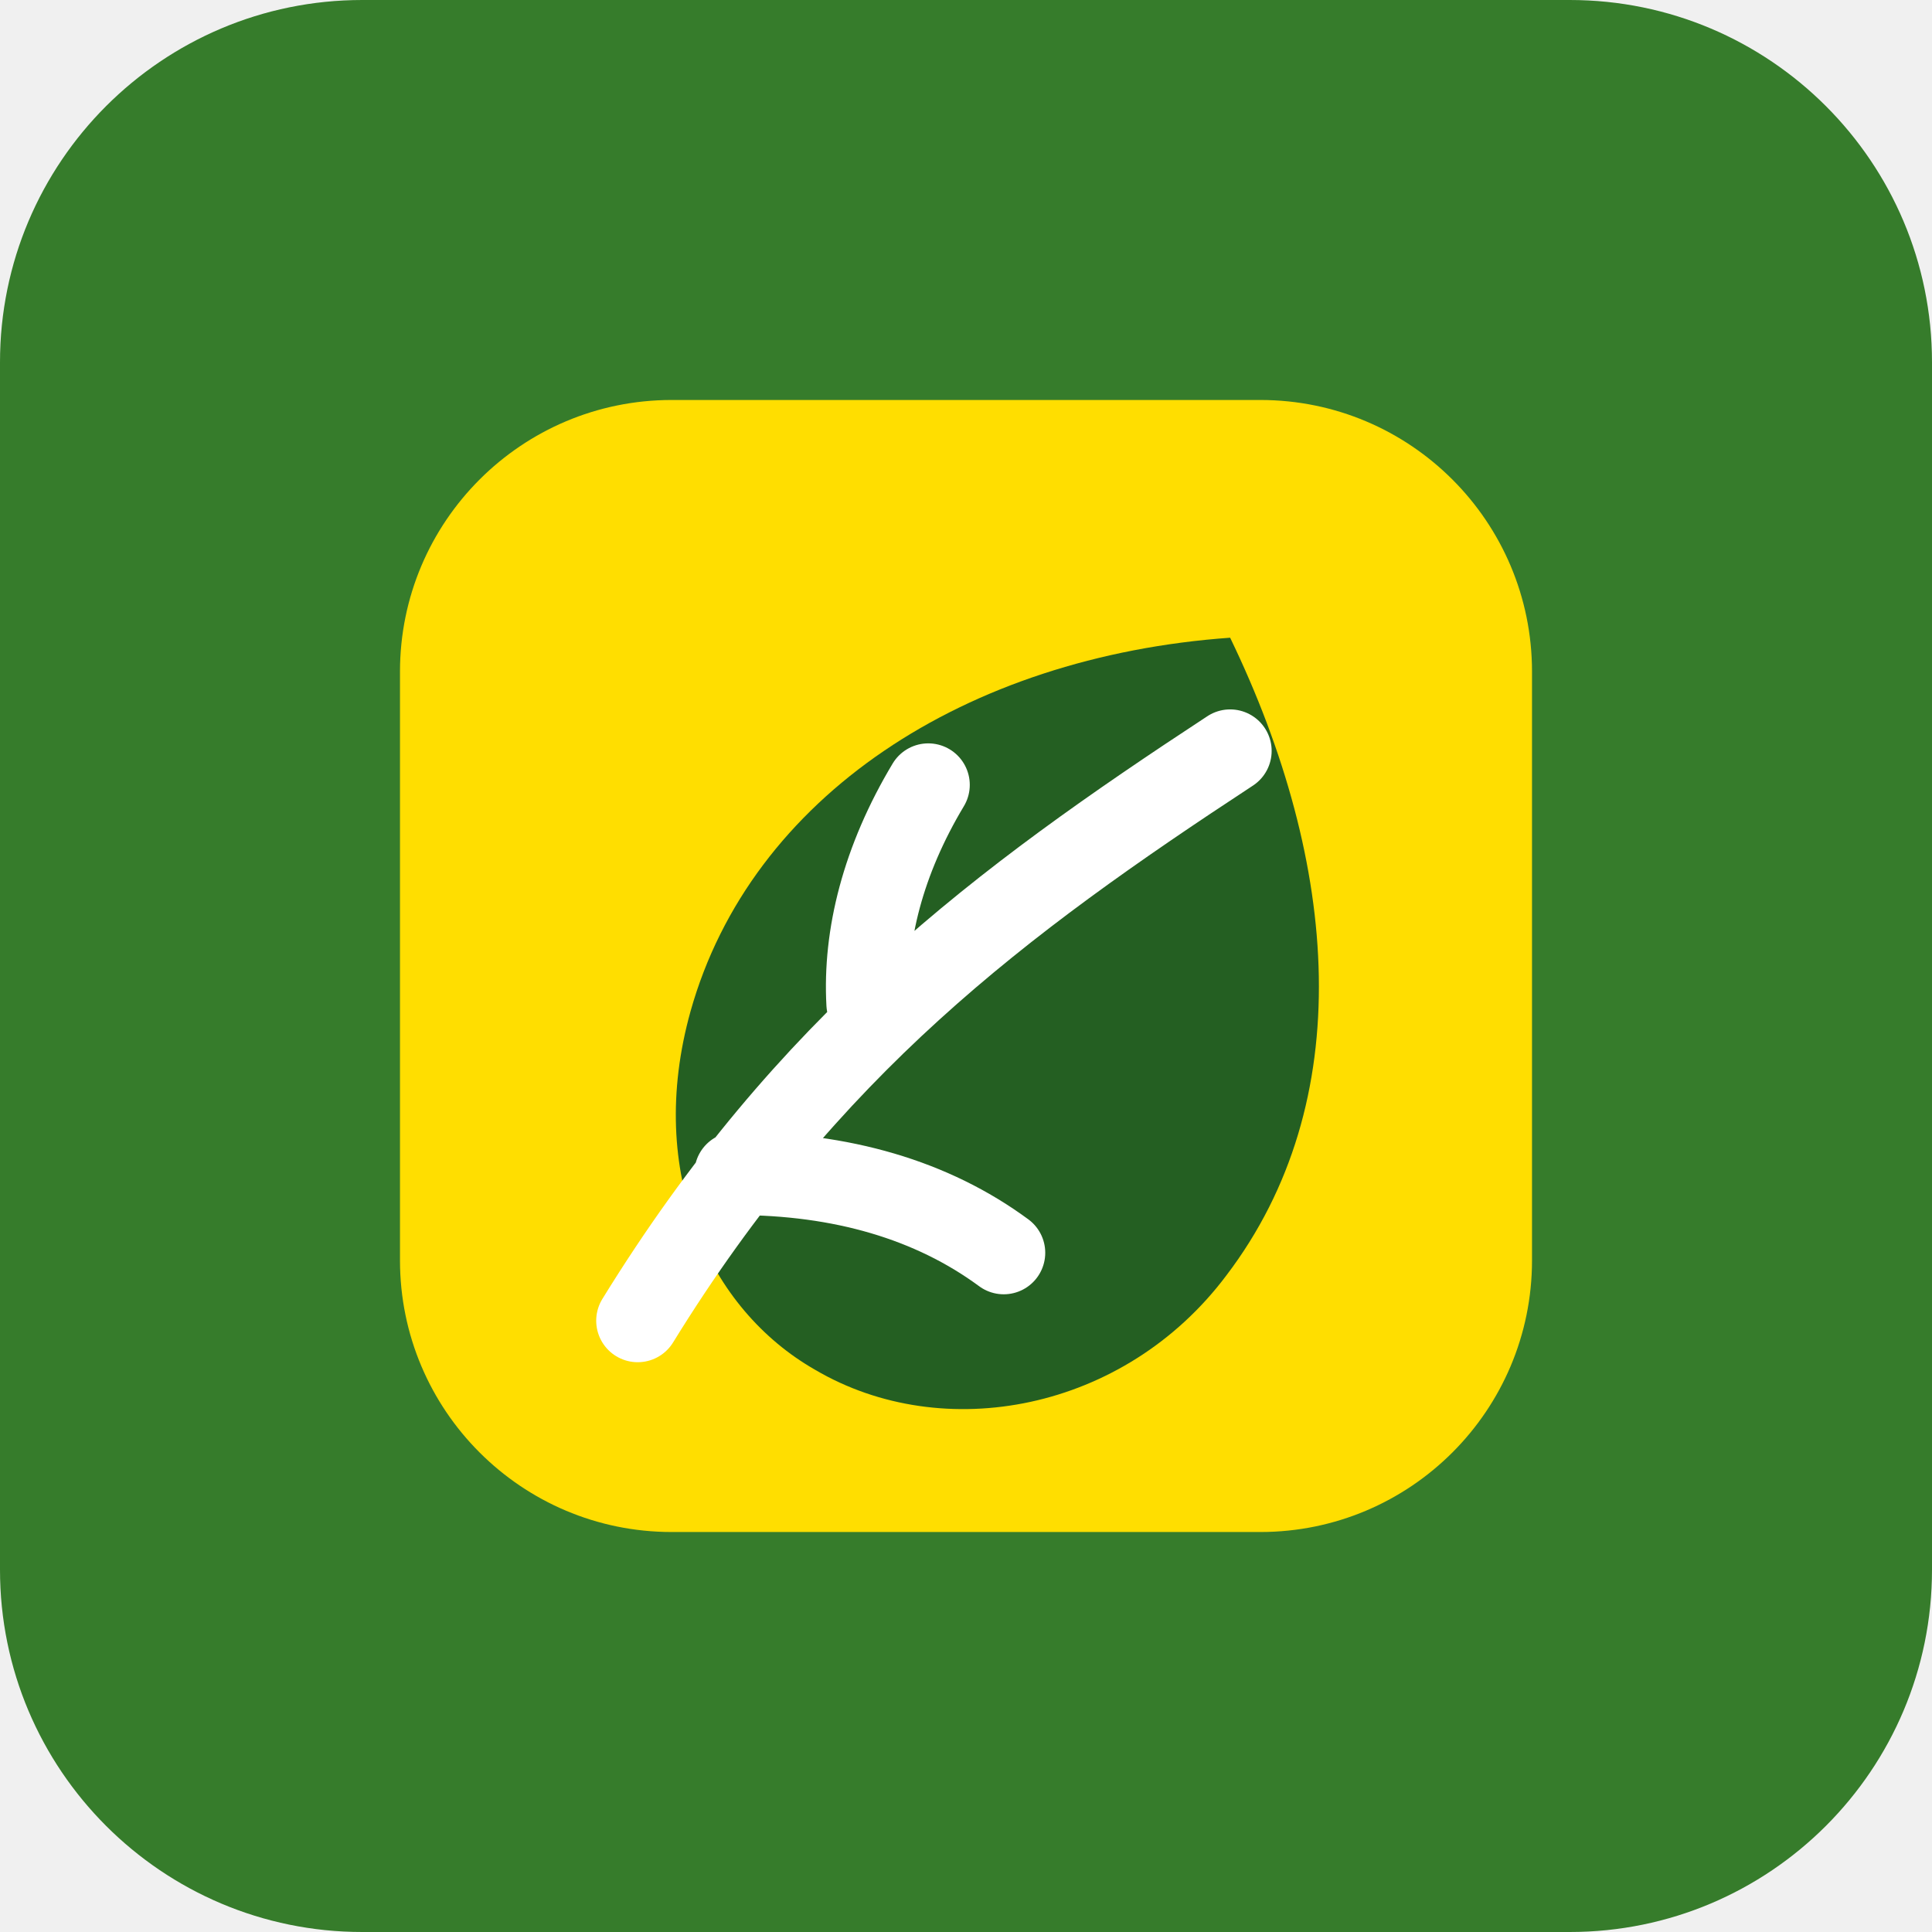
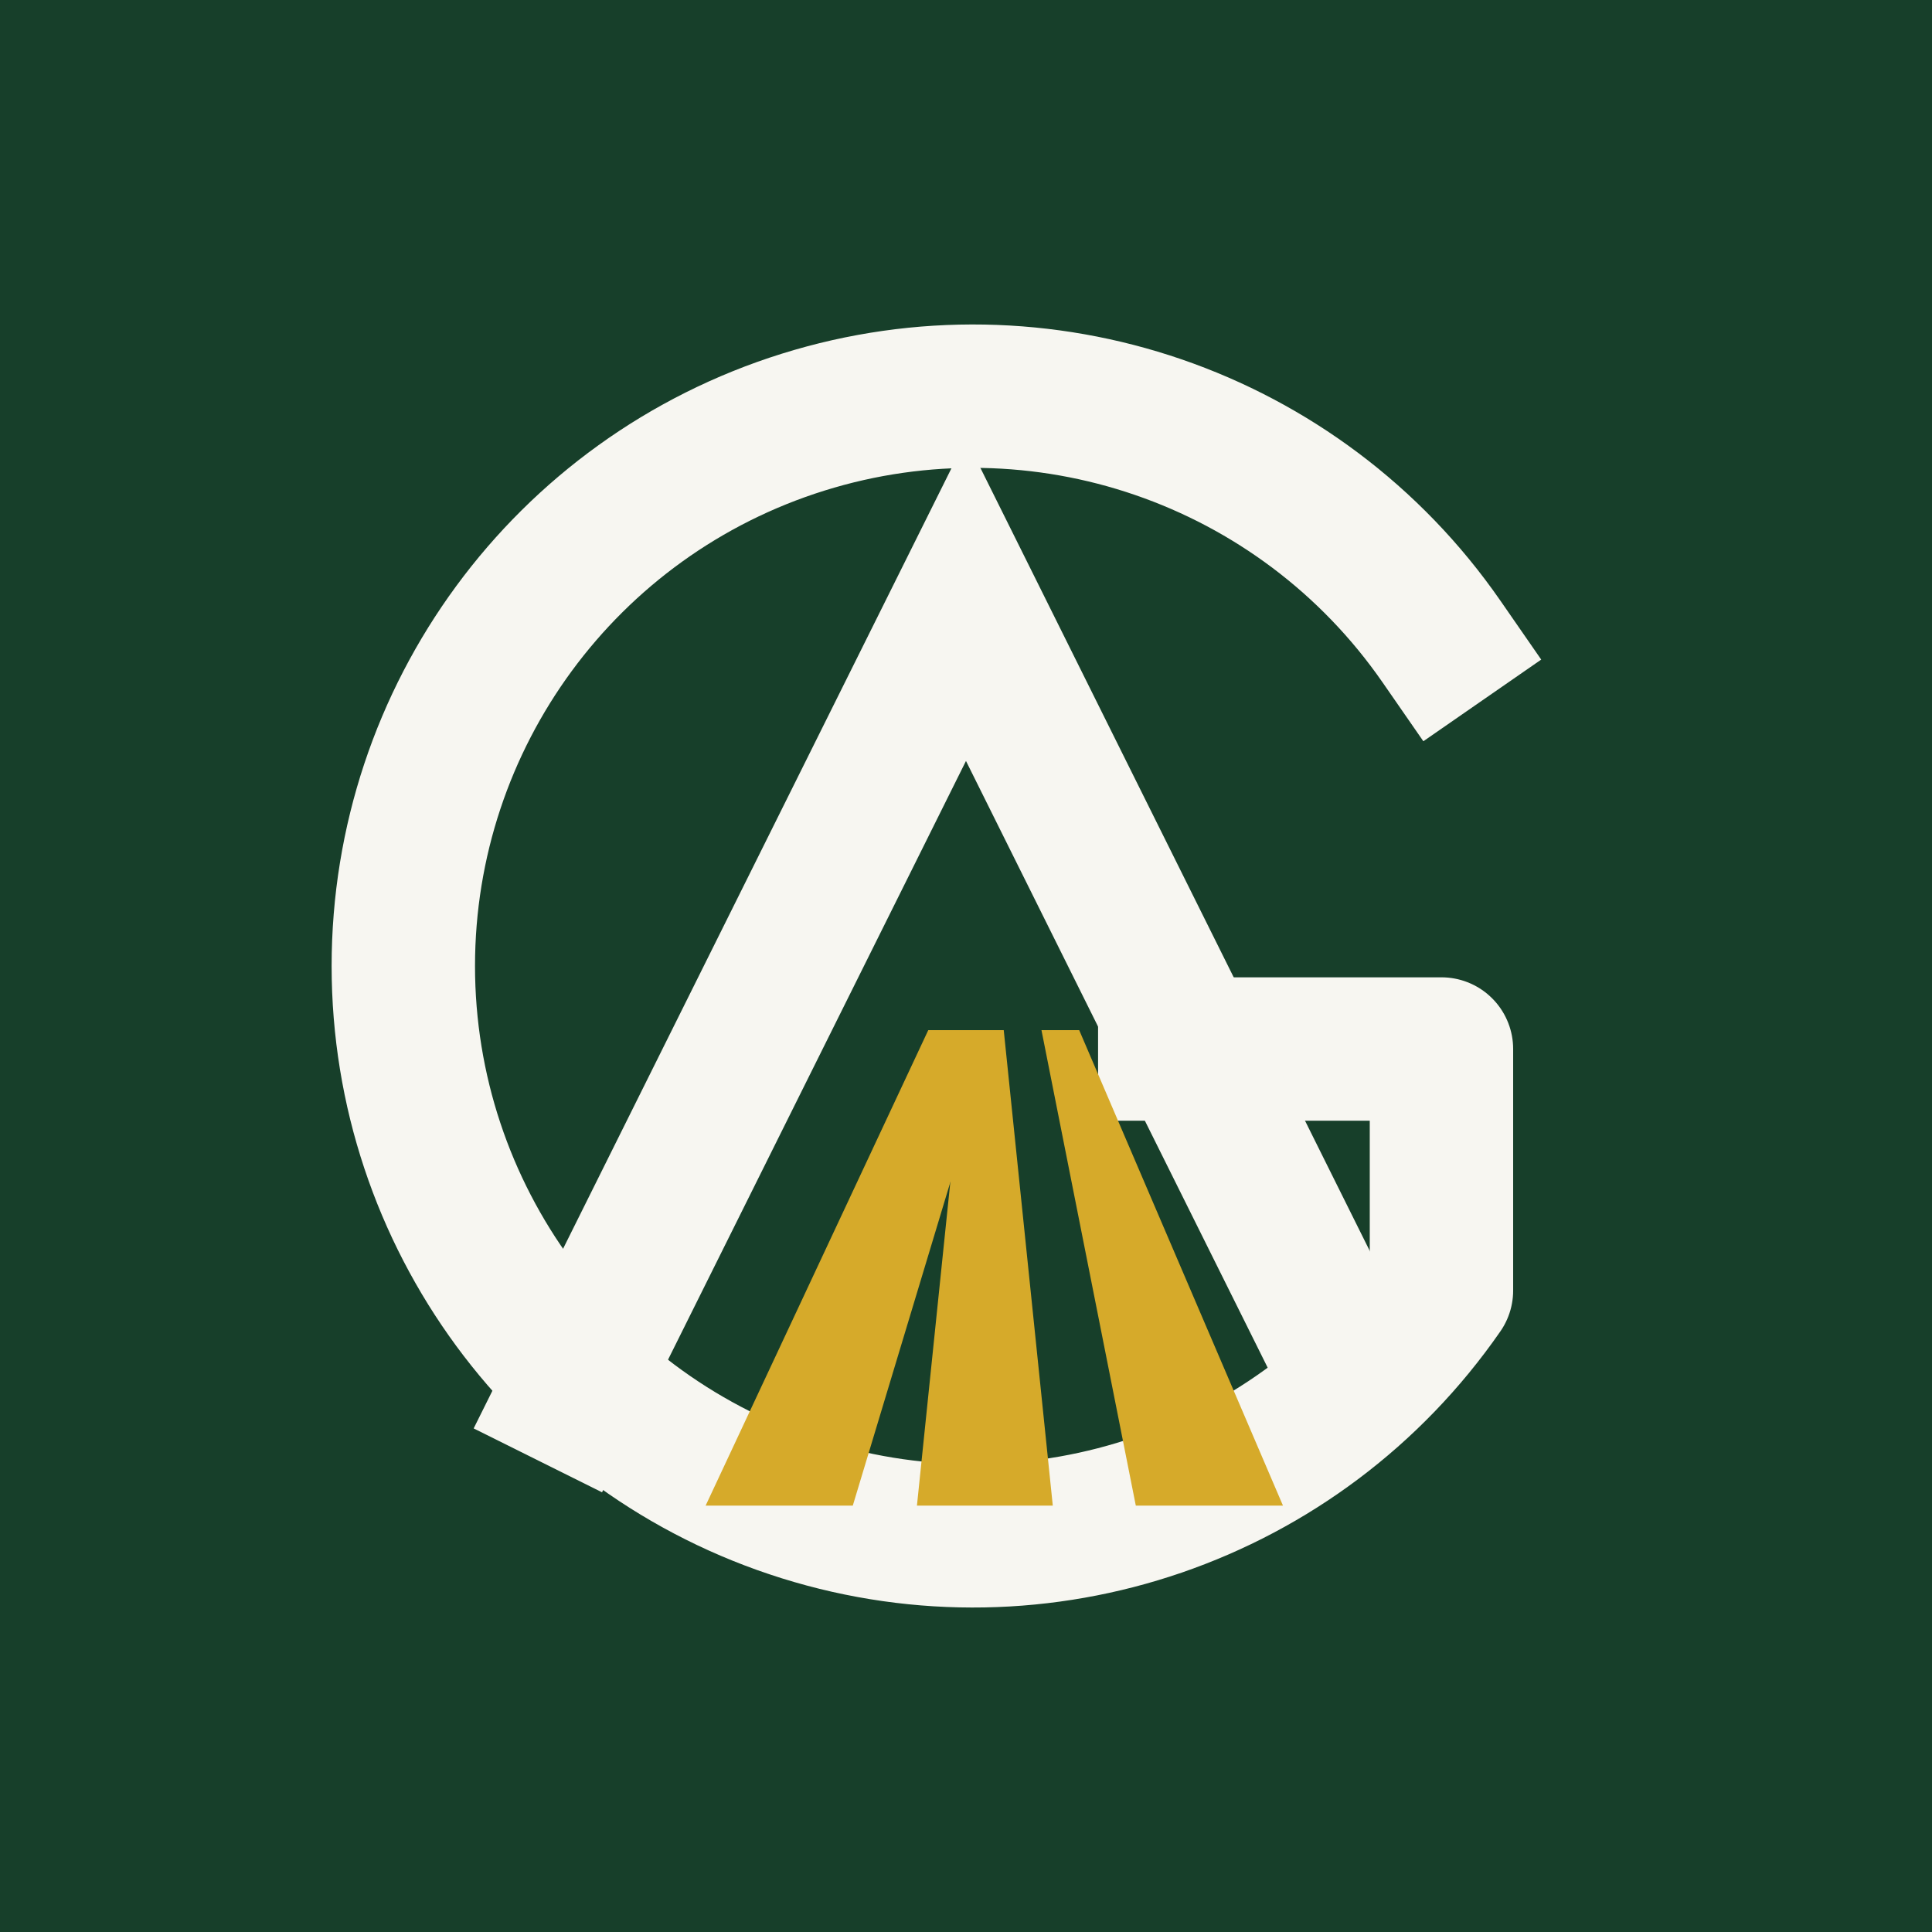
- <svg xmlns="http://www.w3.org/2000/svg" viewBox="0 0 512 512">
-   <rect width="512" height="512" rx="96" fill="#367c2b" />
-   <rect x="106" y="106" width="300" height="300" rx="72" fill="#ffde00" />
-   <path d="M326 169c-70 5-127 42-143 99-12 43 5 79 33 95 34 20 82 11 109-25 35-46 30-109 1-169Z" fill="#245f22" />
-   <path d="M169 350c45-73 96-111 157-151M195 311c28 0 52 7 71 21M230 266c-1-18 4-38 16-58" fill="none" stroke="#fff" stroke-linecap="round" stroke-width="22" />
+ <svg xmlns="http://www.w3.org/2000/svg" viewBox="0 0 512 512" role="img" aria-labelledby="title">
+   <rect width="512" height="512" fill="#173f2a" />
+   <path d="M382 170A151 151 0 1 0 382 342V278H310" fill="none" stroke="#f7f6f1" stroke-linecap="square" stroke-linejoin="round" stroke-width="38" />
+   <path d="M151 370 256 159l91 183" fill="none" stroke="#f7f6f1" stroke-linecap="square" stroke-linejoin="miter" stroke-width="38" />
+   <path d="m246 273-59 126h39l38-126Z" fill="#d6aa2a" />
+   <path d="m256 273-13 126h36l-13-126Z" fill="#d6aa2a" />
+   <path d="m276 273 25 126h39l-54-126Z" fill="#d6aa2a" />
</svg>
